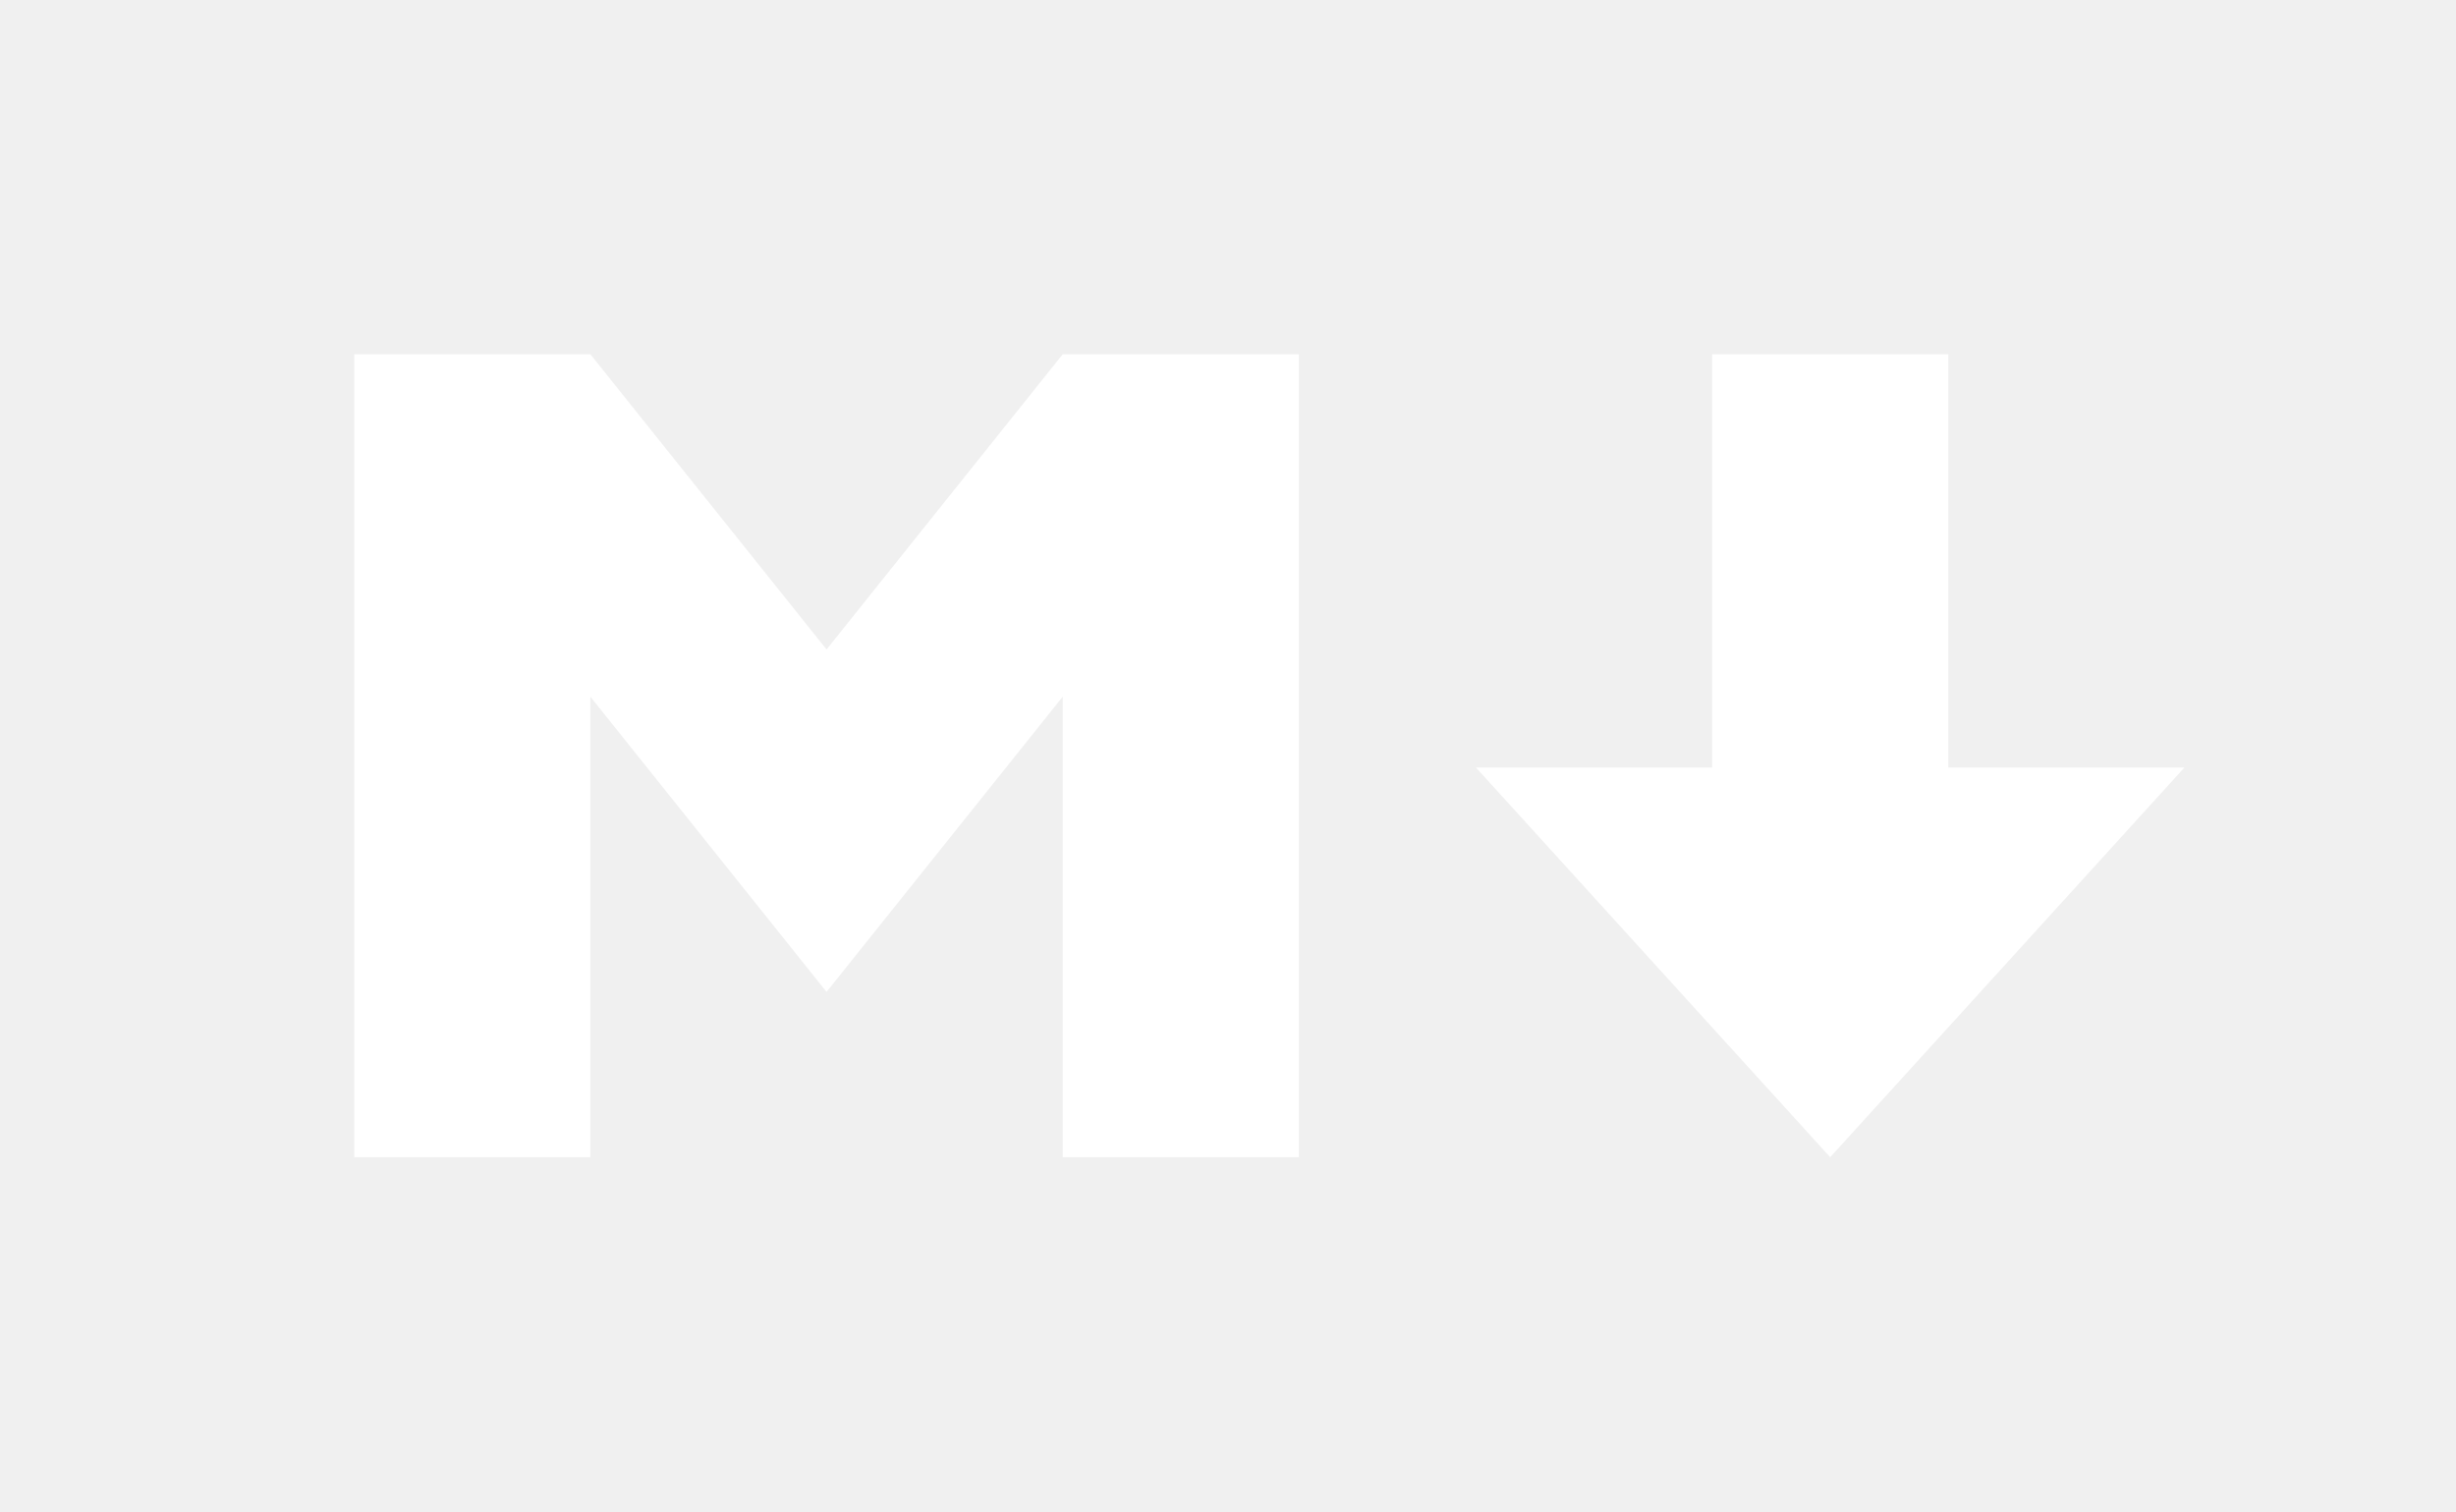
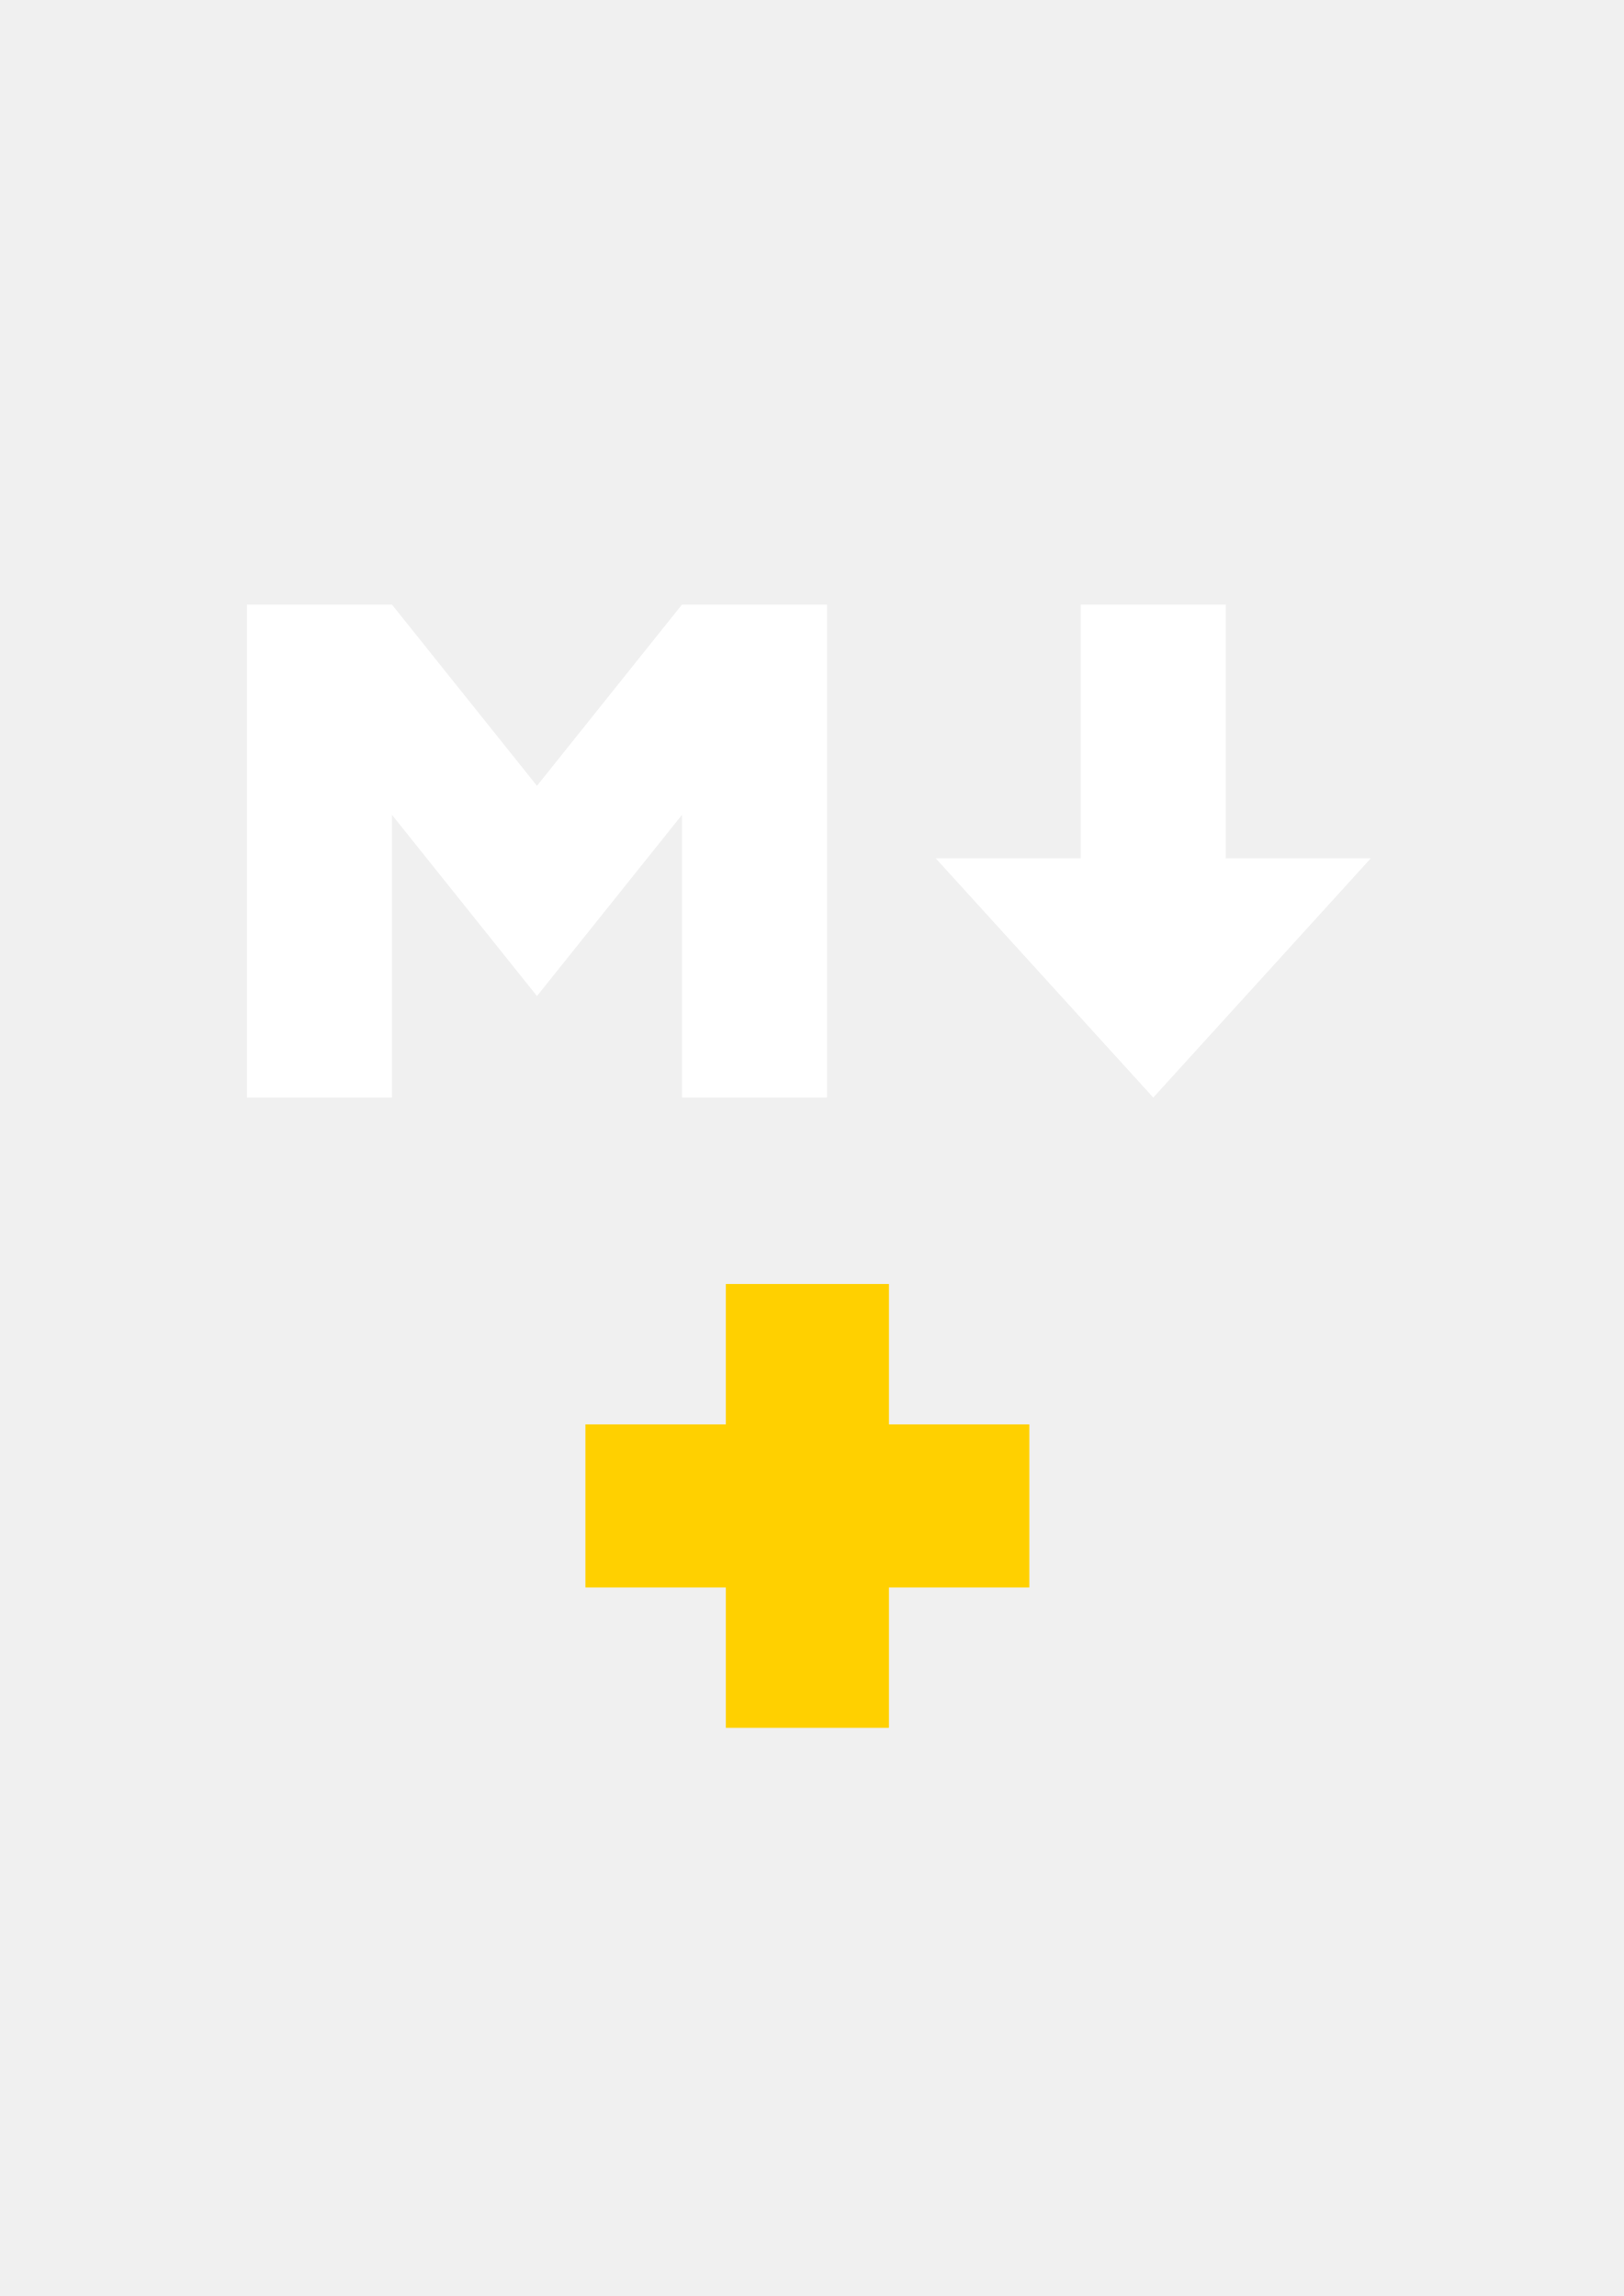
- <svg xmlns="http://www.w3.org/2000/svg" width="208" height="128" viewBox="0 0 208 128">
-   <path d="M30 98v-68h20l20 25 20-25h20v68h-20v-39l-20 25-20-25v39zM155 98l-30-33h20v-35h20v35h20z" fill="#fff" />
+ <svg xmlns="http://www.w3.org/2000/svg" xml:space="preserve" width="210mm" height="297mm" version="1.0" style="shape-rendering:geometricPrecision; text-rendering:geometricPrecision; image-rendering:optimizeQuality; fill-rule:evenodd; clip-rule:evenodd" viewBox="0 0 210000 297000">
+   <defs>
+     <style type="text/css">
+    
+     .fil1 {fill:#FFD000}
+     .fil0 {fill:white}
+    
+   </style>
+   </defs>
+   <g id="Layer_x0020_1">
+     <path class="fil0" d="M31937 141976l0 -63767 18755 0 18755 23444 18755 -23444 18755 0 0 63767 -18755 0 0 -36572 -18755 23444 -18755 -23444 0 36572 -18755 0zm117219 0l-28132 -30946 18755 0 0 -32821 18755 0 0 32821 18755 0 -28132 30946z" />
+     <rect class="fil1" x="93877" y="166092" width="21091" height="57413" />
+     <rect class="fil1" transform="matrix(1.78655E-13 -6.74562 6.74562 1.78655E-13 75715.4 205344)" width="3127" height="8511" />
+   </g>
</svg>
